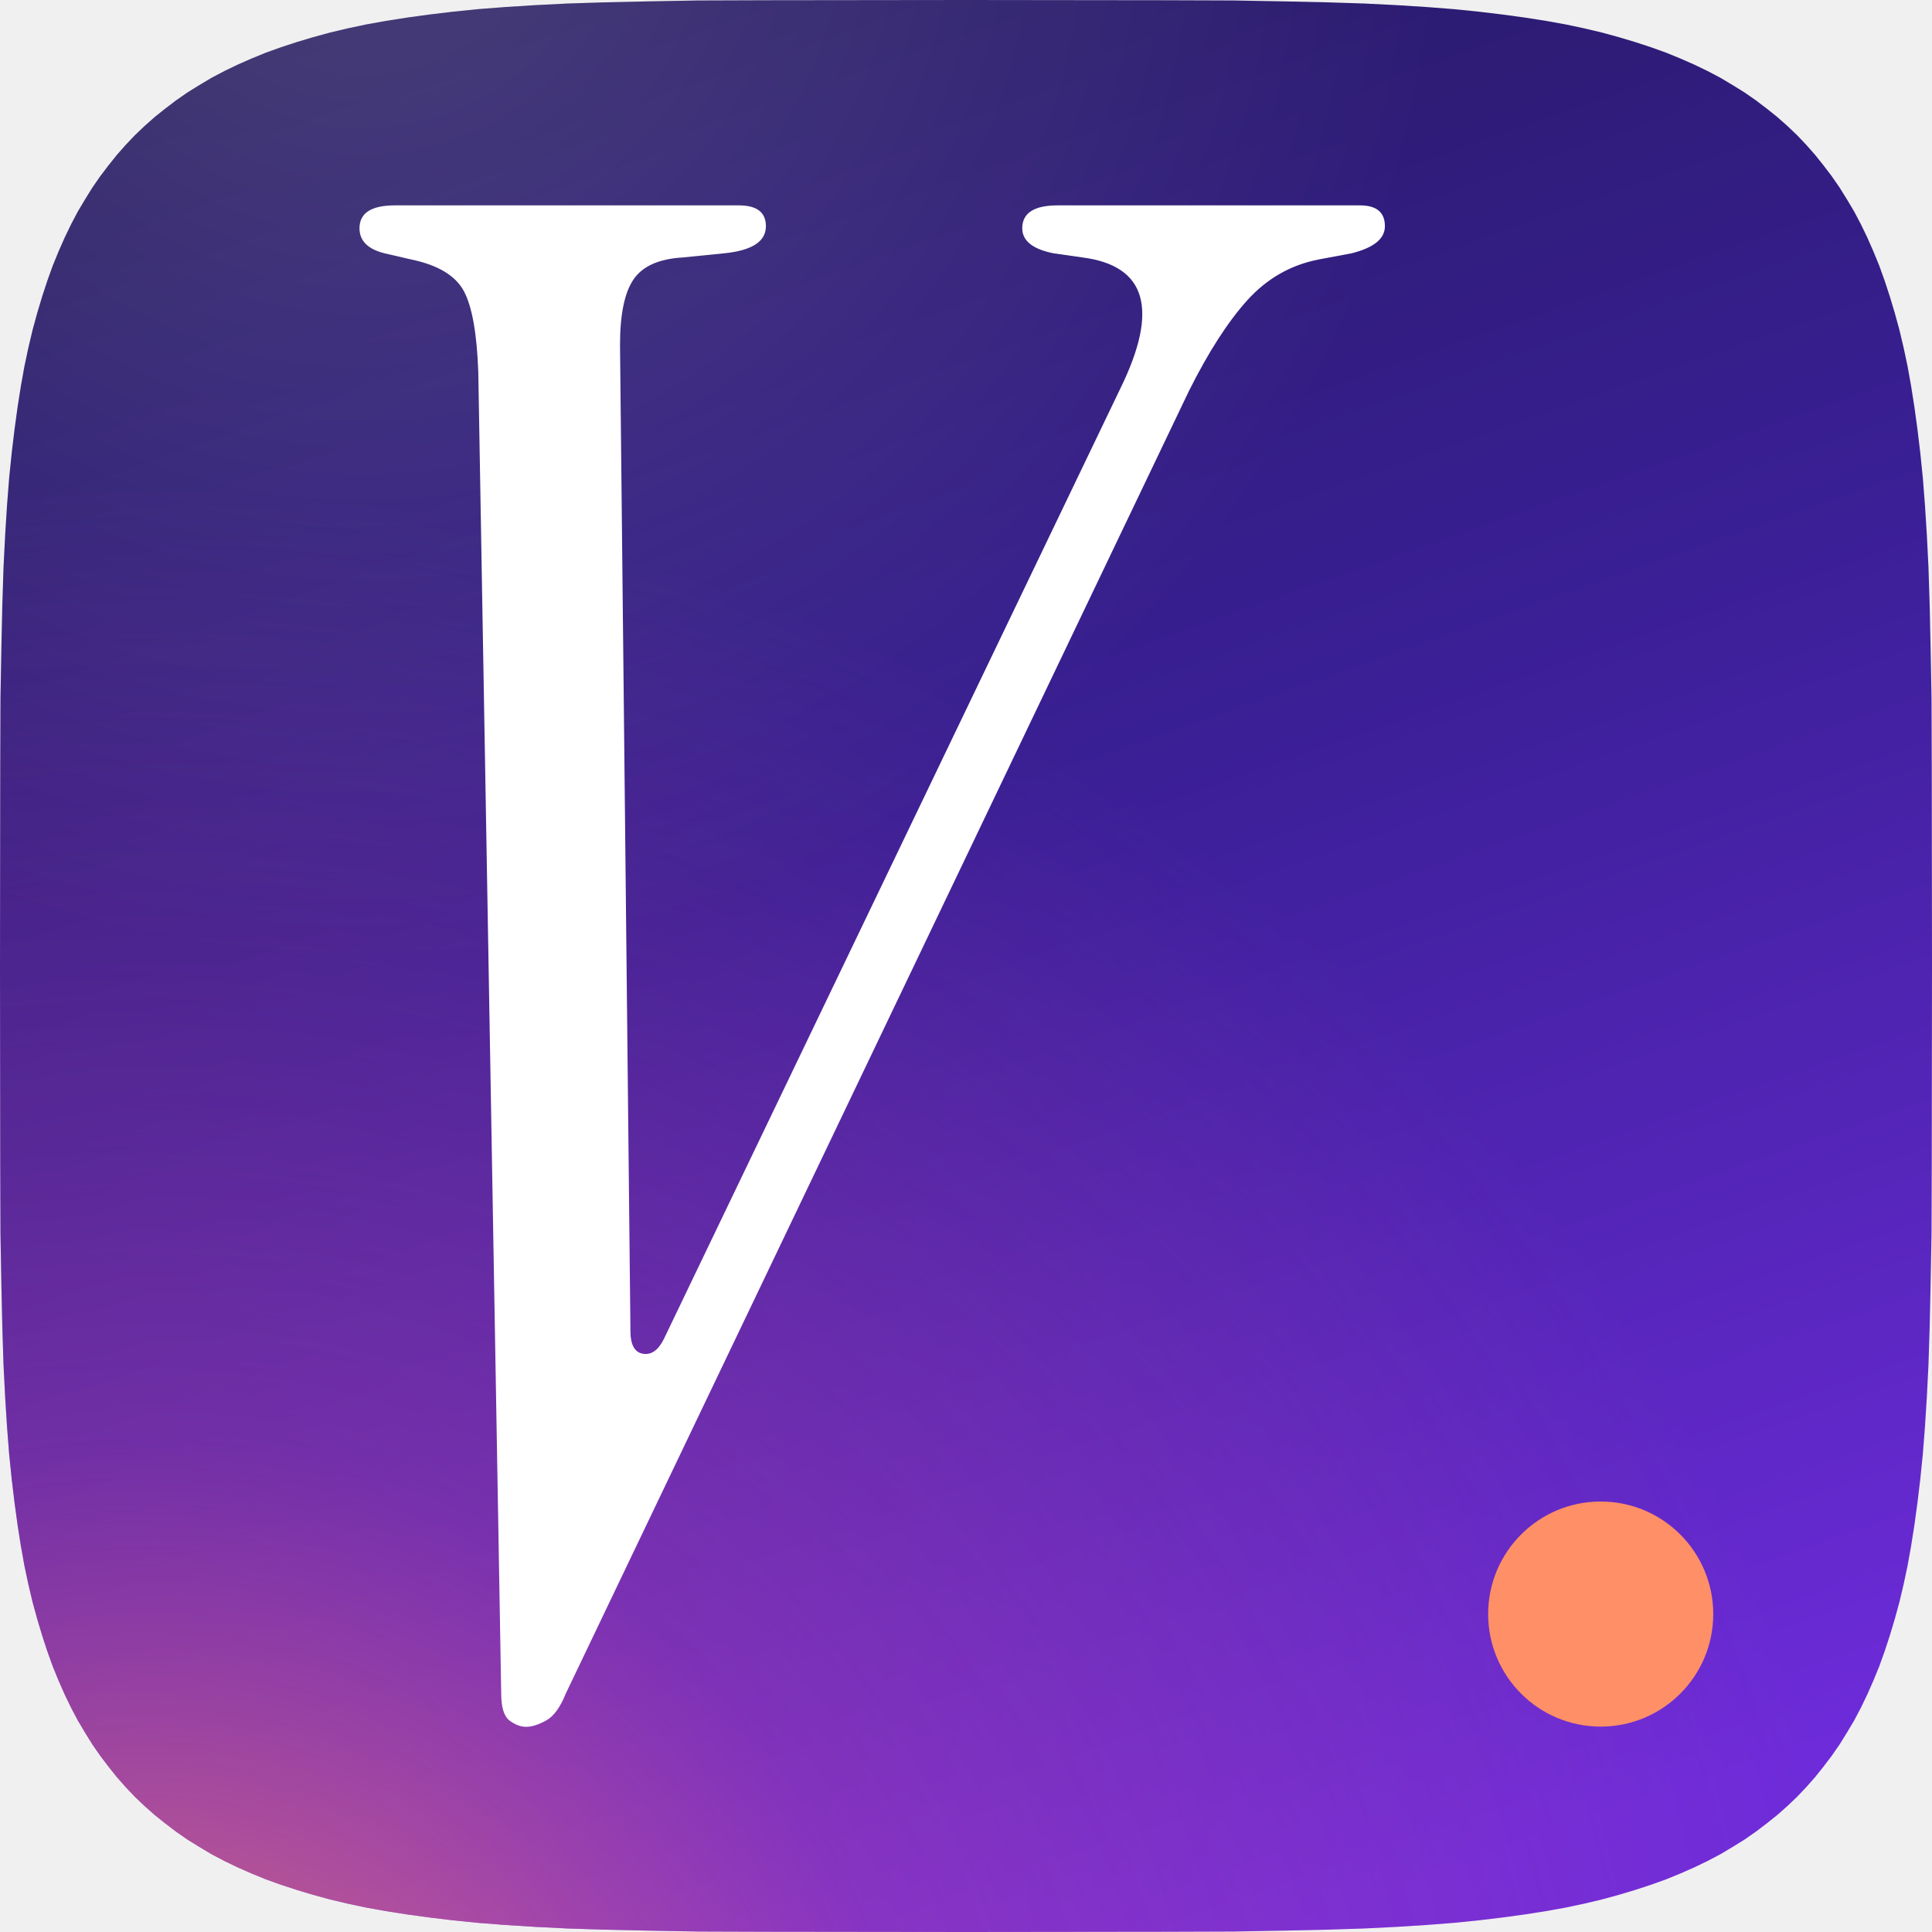
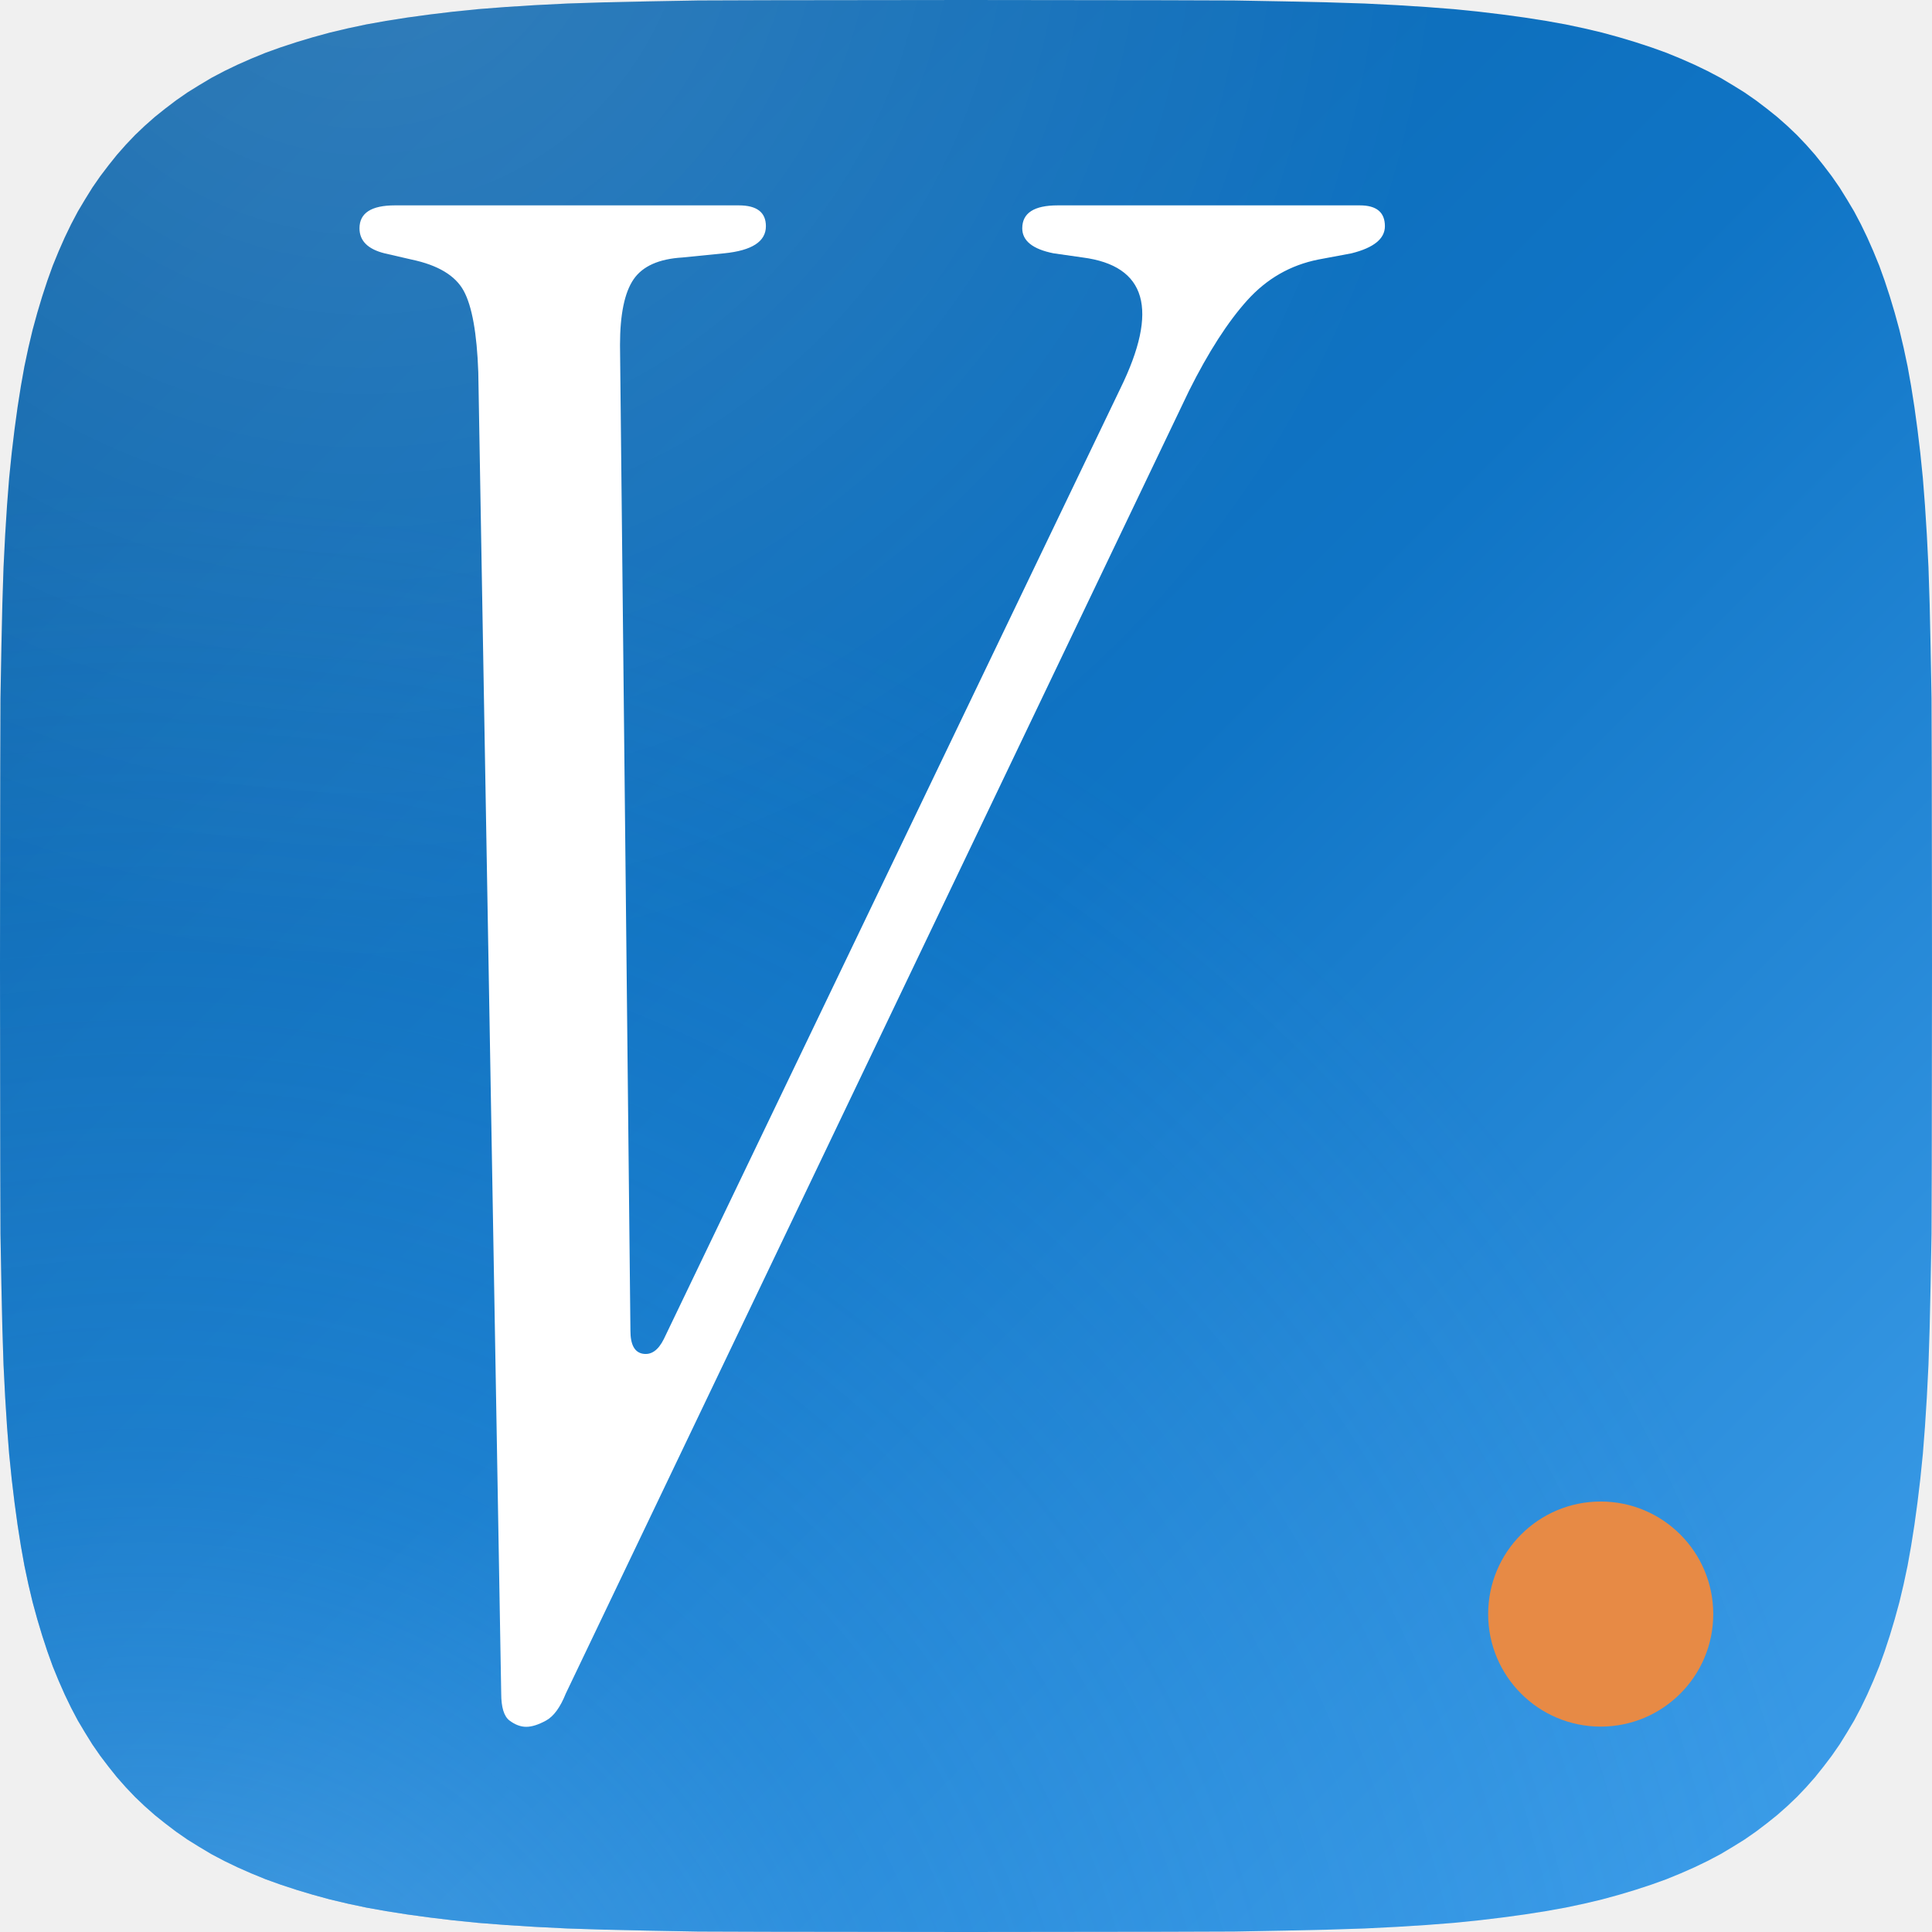
<svg xmlns="http://www.w3.org/2000/svg" width="1024" height="1024" viewBox="100 100 824 824">
  <defs>
-     <linearGradient id="plate" x1="0" y1="0" x2="0.35" y2="1">
-       <stop offset="0" stop-color="#1b1745" />
-       <stop offset="0.55" stop-color="#3a1f96" />
-       <stop offset="1" stop-color="#6d2bd9" />
+     <linearGradient id="plate" x1="0" y1="0" x2="1" y2="1">
+       <stop offset="0" stop-color="#0b5ea0" />
+       <stop offset="0.5" stop-color="#0f74c5" />
+       <stop offset="1" stop-color="#4dacf6" />
    </linearGradient>
    <radialGradient id="bloom" cx="0.16" cy="1.02" r="0.72">
-       <stop offset="0" stop-color="#ff8a5c" stop-opacity="0.85" />
-       <stop offset="0.45" stop-color="#d94fa0" stop-opacity="0.28" />
-       <stop offset="1" stop-color="#d94fa0" stop-opacity="0" />
+       <stop offset="0" stop-color="#8ccdff" stop-opacity="0.55" />
+       <stop offset="0.45" stop-color="#4dacf6" stop-opacity="0.22" />
+       <stop offset="1" stop-color="#4dacf6" stop-opacity="0" />
    </radialGradient>
    <radialGradient id="haze" cx="0.25" cy="0.05" r="0.9">
      <stop offset="0" stop-color="#ffffff" stop-opacity="0.16" />
      <stop offset="0.5" stop-color="#ffffff" stop-opacity="0" />
    </radialGradient>
    <clipPath id="clip">
      <path d="M924.0,512.0 L923.9,596.5 L923.8,626.2 L923.4,648.2 L923.0,666.3 L922.5,682.0 L921.8,695.9 L921.0,708.5 L920.1,720.1 L919.0,730.9 L917.8,740.9 L916.5,750.4 L915.1,759.3 L913.6,767.7 L911.9,775.7 L910.1,783.3 L908.1,790.6 L906.0,797.6 L903.8,804.3 L901.5,810.7 L899.0,816.8 L896.4,822.7 L893.7,828.3 L890.8,833.8 L887.7,839.0 L884.6,844.0 L881.2,848.9 L877.7,853.5 L874.1,858.0 L870.3,862.3 L866.4,866.4 L862.3,870.3 L858.0,874.1 L853.5,877.7 L848.9,881.2 L844.0,884.6 L839.0,887.7 L833.8,890.8 L828.3,893.7 L822.7,896.4 L816.8,899.0 L810.7,901.5 L804.3,903.8 L797.6,906.0 L790.6,908.1 L783.3,910.1 L775.7,911.9 L767.7,913.6 L759.3,915.1 L750.4,916.5 L740.9,917.8 L730.9,919.0 L720.1,920.1 L708.5,921.0 L695.9,921.8 L682.0,922.5 L666.3,923.0 L648.2,923.4 L626.2,923.8 L596.5,923.9 L512.0,924.0 L427.5,923.9 L397.8,923.8 L375.8,923.4 L357.7,923.0 L342.0,922.5 L328.1,921.8 L315.5,921.0 L303.9,920.1 L293.1,919.0 L283.1,917.8 L273.6,916.5 L264.7,915.1 L256.3,913.6 L248.3,911.9 L240.7,910.1 L233.4,908.1 L226.4,906.0 L219.7,903.8 L213.3,901.5 L207.2,899.0 L201.3,896.4 L195.7,893.7 L190.2,890.8 L185.0,887.7 L180.0,884.6 L175.1,881.2 L170.5,877.7 L166.0,874.1 L161.7,870.3 L157.6,866.4 L153.7,862.3 L149.9,858.0 L146.3,853.5 L142.8,848.9 L139.4,844.0 L136.3,839.0 L133.2,833.8 L130.3,828.3 L127.6,822.7 L125.0,816.8 L122.5,810.7 L120.2,804.3 L118.0,797.6 L115.9,790.6 L113.9,783.3 L112.1,775.7 L110.4,767.7 L108.9,759.3 L107.5,750.4 L106.2,740.9 L105.0,730.9 L103.9,720.1 L103.0,708.5 L102.2,695.9 L101.5,682.0 L101.0,666.3 L100.6,648.2 L100.2,626.2 L100.1,596.5 L100.0,512.0 L100.1,427.5 L100.2,397.8 L100.6,375.8 L101.0,357.7 L101.5,342.0 L102.2,328.1 L103.0,315.5 L103.9,303.9 L105.0,293.1 L106.2,283.1 L107.5,273.6 L108.9,264.7 L110.4,256.3 L112.1,248.3 L113.9,240.7 L115.9,233.4 L118.0,226.4 L120.2,219.7 L122.5,213.3 L125.0,207.2 L127.6,201.3 L130.3,195.7 L133.2,190.2 L136.3,185.0 L139.4,180.0 L142.8,175.1 L146.3,170.5 L149.9,166.0 L153.7,161.7 L157.6,157.6 L161.7,153.7 L166.0,149.9 L170.5,146.3 L175.1,142.8 L180.0,139.4 L185.0,136.3 L190.2,133.2 L195.7,130.3 L201.3,127.6 L207.2,125.0 L213.3,122.5 L219.7,120.2 L226.4,118.0 L233.4,115.9 L240.7,113.9 L248.3,112.1 L256.3,110.4 L264.7,108.9 L273.6,107.5 L283.1,106.2 L293.1,105.0 L303.9,103.9 L315.5,103.0 L328.1,102.2 L342.0,101.5 L357.7,101.0 L375.8,100.6 L397.8,100.2 L427.5,100.1 L512.0,100.0 L596.5,100.1 L626.2,100.2 L648.2,100.6 L666.3,101.0 L682.0,101.5 L695.9,102.2 L708.5,103.0 L720.1,103.9 L730.9,105.0 L740.9,106.2 L750.4,107.5 L759.3,108.9 L767.7,110.4 L775.7,112.1 L783.3,113.9 L790.6,115.9 L797.6,118.0 L804.3,120.2 L810.7,122.5 L816.8,125.0 L822.7,127.6 L828.3,130.3 L833.8,133.2 L839.0,136.3 L844.0,139.4 L848.9,142.8 L853.5,146.3 L858.0,149.9 L862.3,153.7 L866.4,157.6 L870.3,161.7 L874.1,166.0 L877.7,170.5 L881.2,175.1 L884.6,180.0 L887.7,185.0 L890.8,190.2 L893.7,195.7 L896.4,201.3 L899.0,207.2 L901.5,213.3 L903.8,219.7 L906.0,226.4 L908.1,233.4 L910.1,240.7 L911.9,248.3 L913.6,256.3 L915.1,264.7 L916.5,273.6 L917.8,283.1 L919.0,293.1 L920.1,303.9 L921.0,315.5 L921.8,328.1 L922.5,342.0 L923.0,357.7 L923.4,375.8 L923.8,397.8 L923.9,427.5Z" />
    </clipPath>
    <filter id="shadow" x="-20%" y="-20%" width="140%" height="150%">
      <feGaussianBlur in="SourceAlpha" stdDeviation="18" />
      <feOffset dy="22" />
      <feComponentTransfer>
        <feFuncA type="linear" slope="0.45" />
      </feComponentTransfer>
      <feMerge>
        <feMergeNode />
        <feMergeNode in="SourceGraphic" />
      </feMerge>
    </filter>
  </defs>
  <g clip-path="url(#clip)">
    <rect width="1024" height="1024" fill="url(#plate)" />
    <rect width="1024" height="1024" fill="url(#bloom)" />
    <rect width="1024" height="1024" fill="url(#haze)" />
  </g>
  <g>
    <path transform="translate(175.1,827.6) scale(0.8889,-0.8889)" d="M168 -10Q164 -10 160 -7Q156 -4 156 6L145 640Q144 668 138 679Q132 690 113 694L100 697Q88 700 88 709Q88 720 105 720H270Q283 720 283 710Q283 699 263 697L243 695Q226 694 219.5 684.5Q213 675 213 653L218 180Q218 170 224 169Q230 168 234 176L453 632Q481 689 435 695L421 697Q406 700 406 709Q406 720 423 720H568Q580 720 580 710Q580 701 564 697L548 694Q528 690 514 674.5Q500 659 486 631L187 6Q183 -4 177.5 -7Q172 -10 168 -10Z" fill="#ffffff" />
-     <circle cx="782.7" cy="788.4" r="48" fill="#ff8f66" />
+     <circle cx="782.7" cy="788.4" r="48" fill="#e78a45" />
  </g>
</svg>
